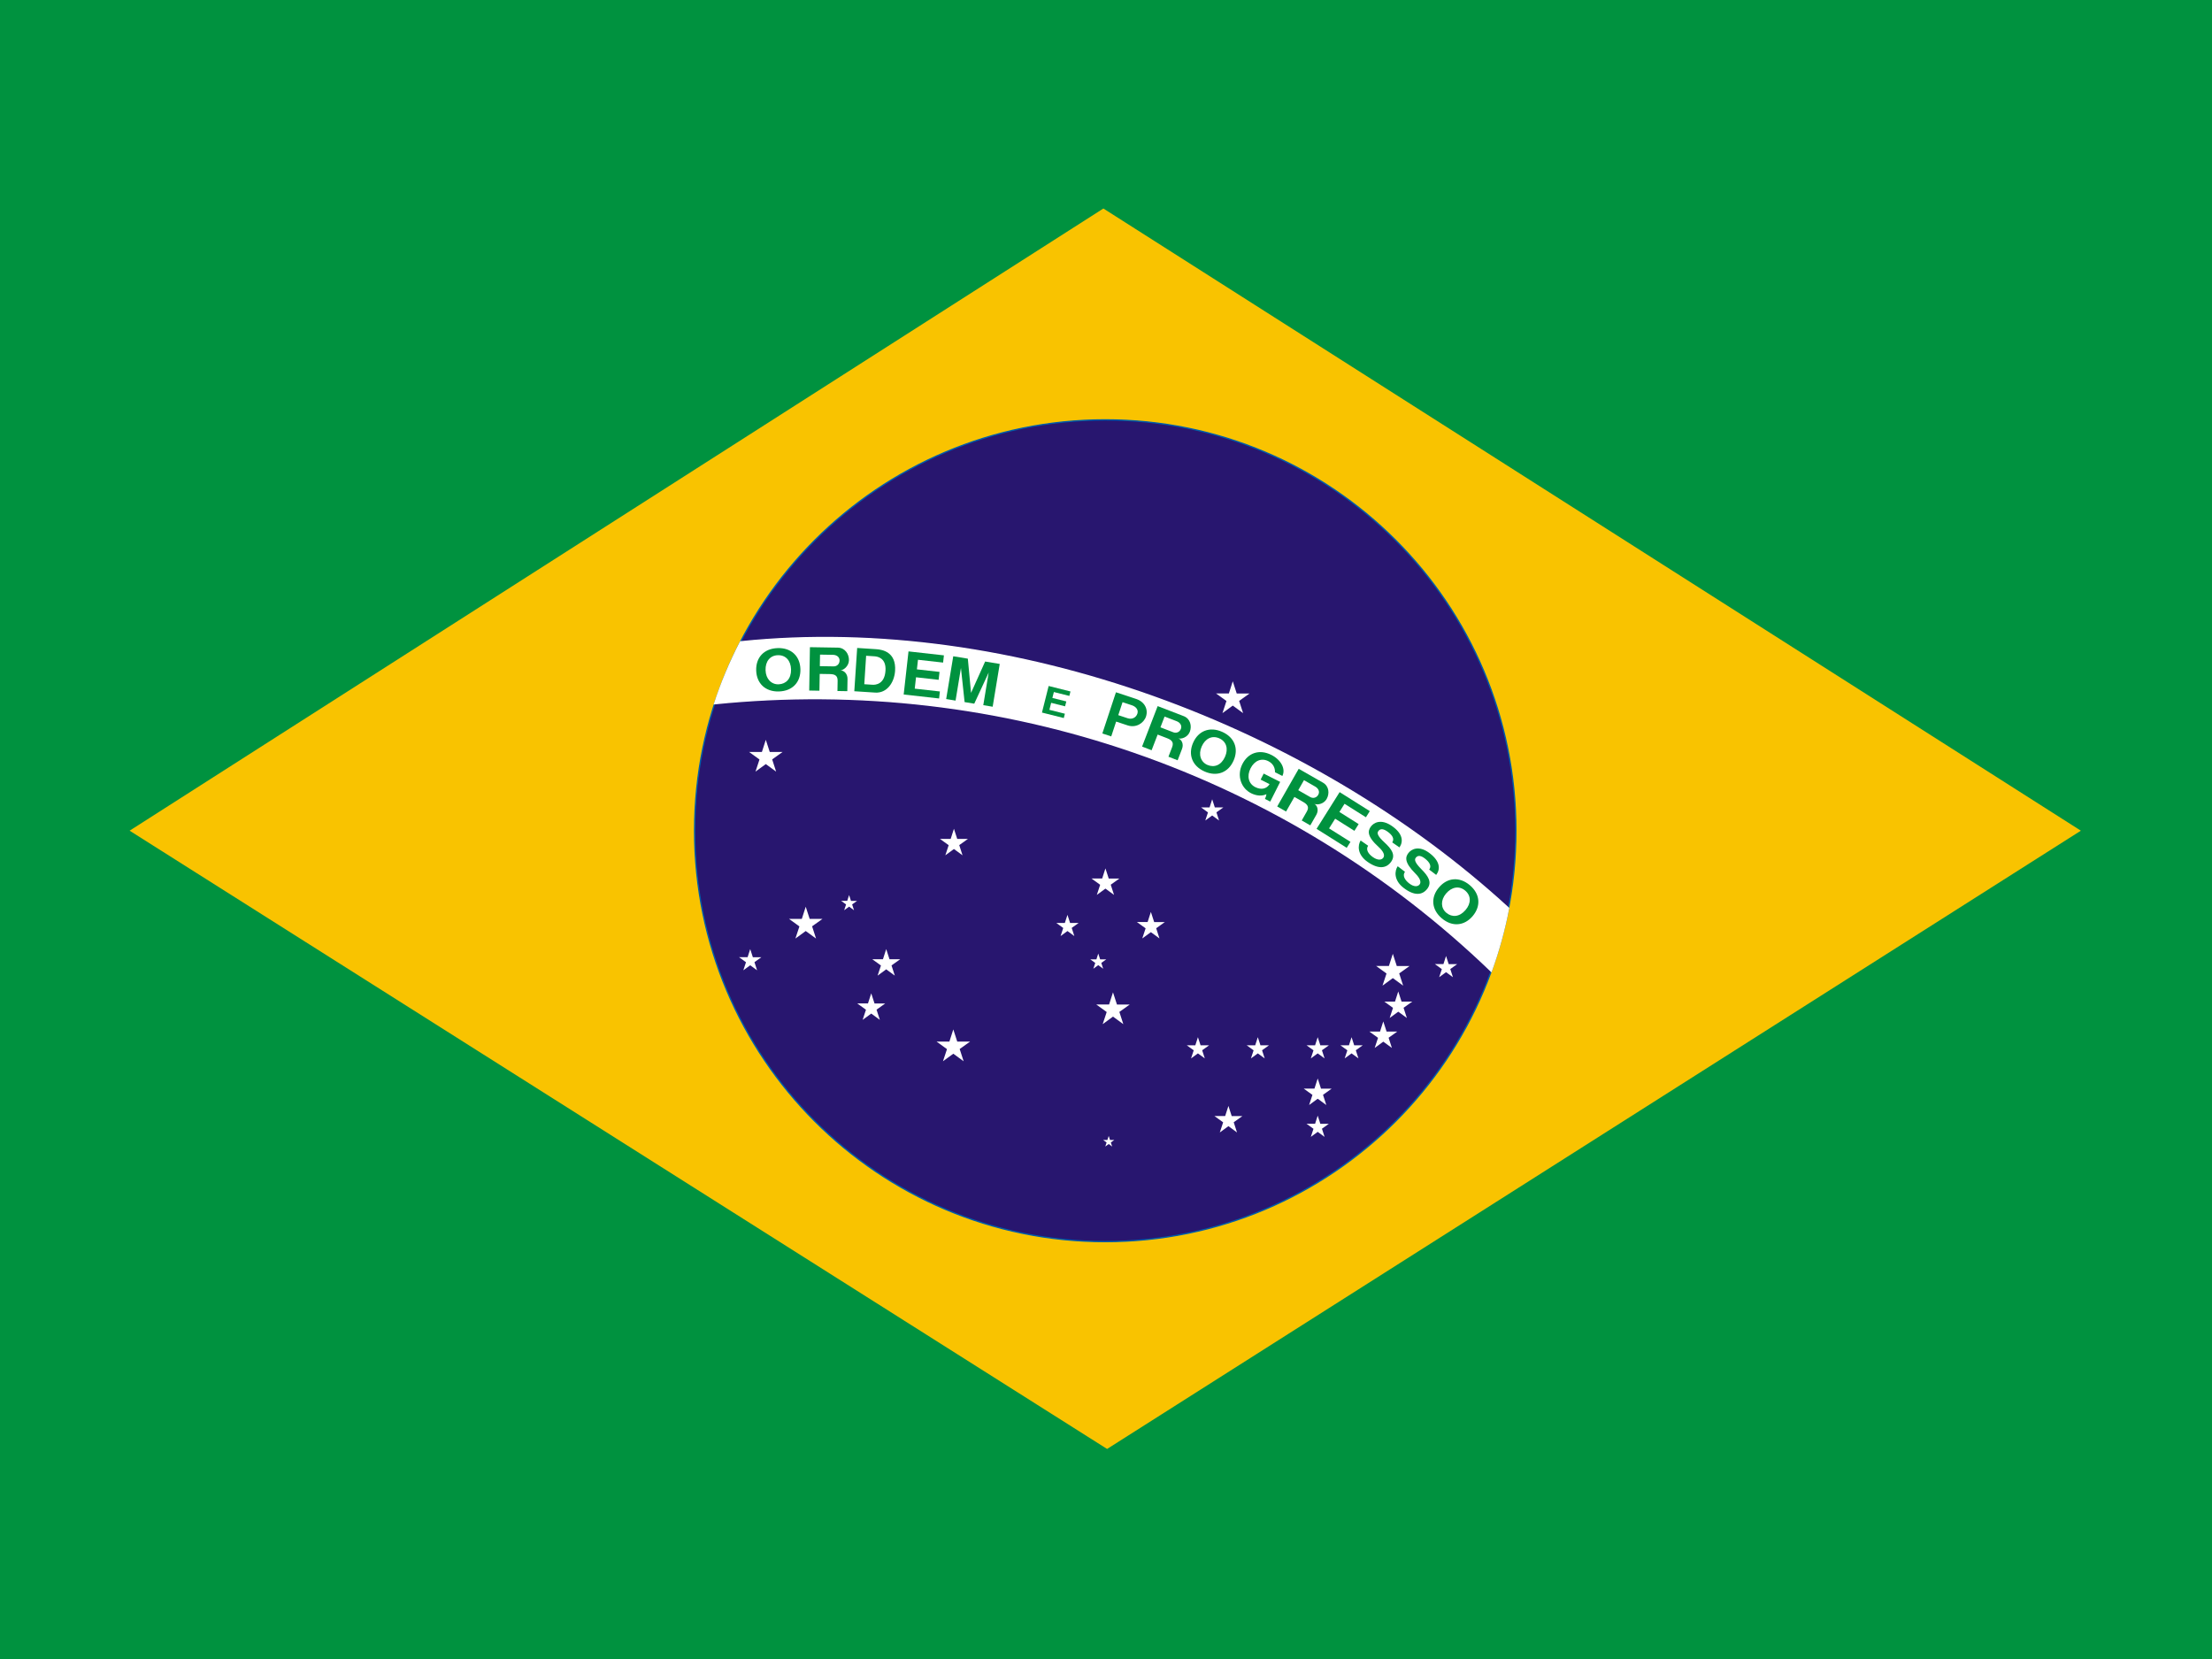
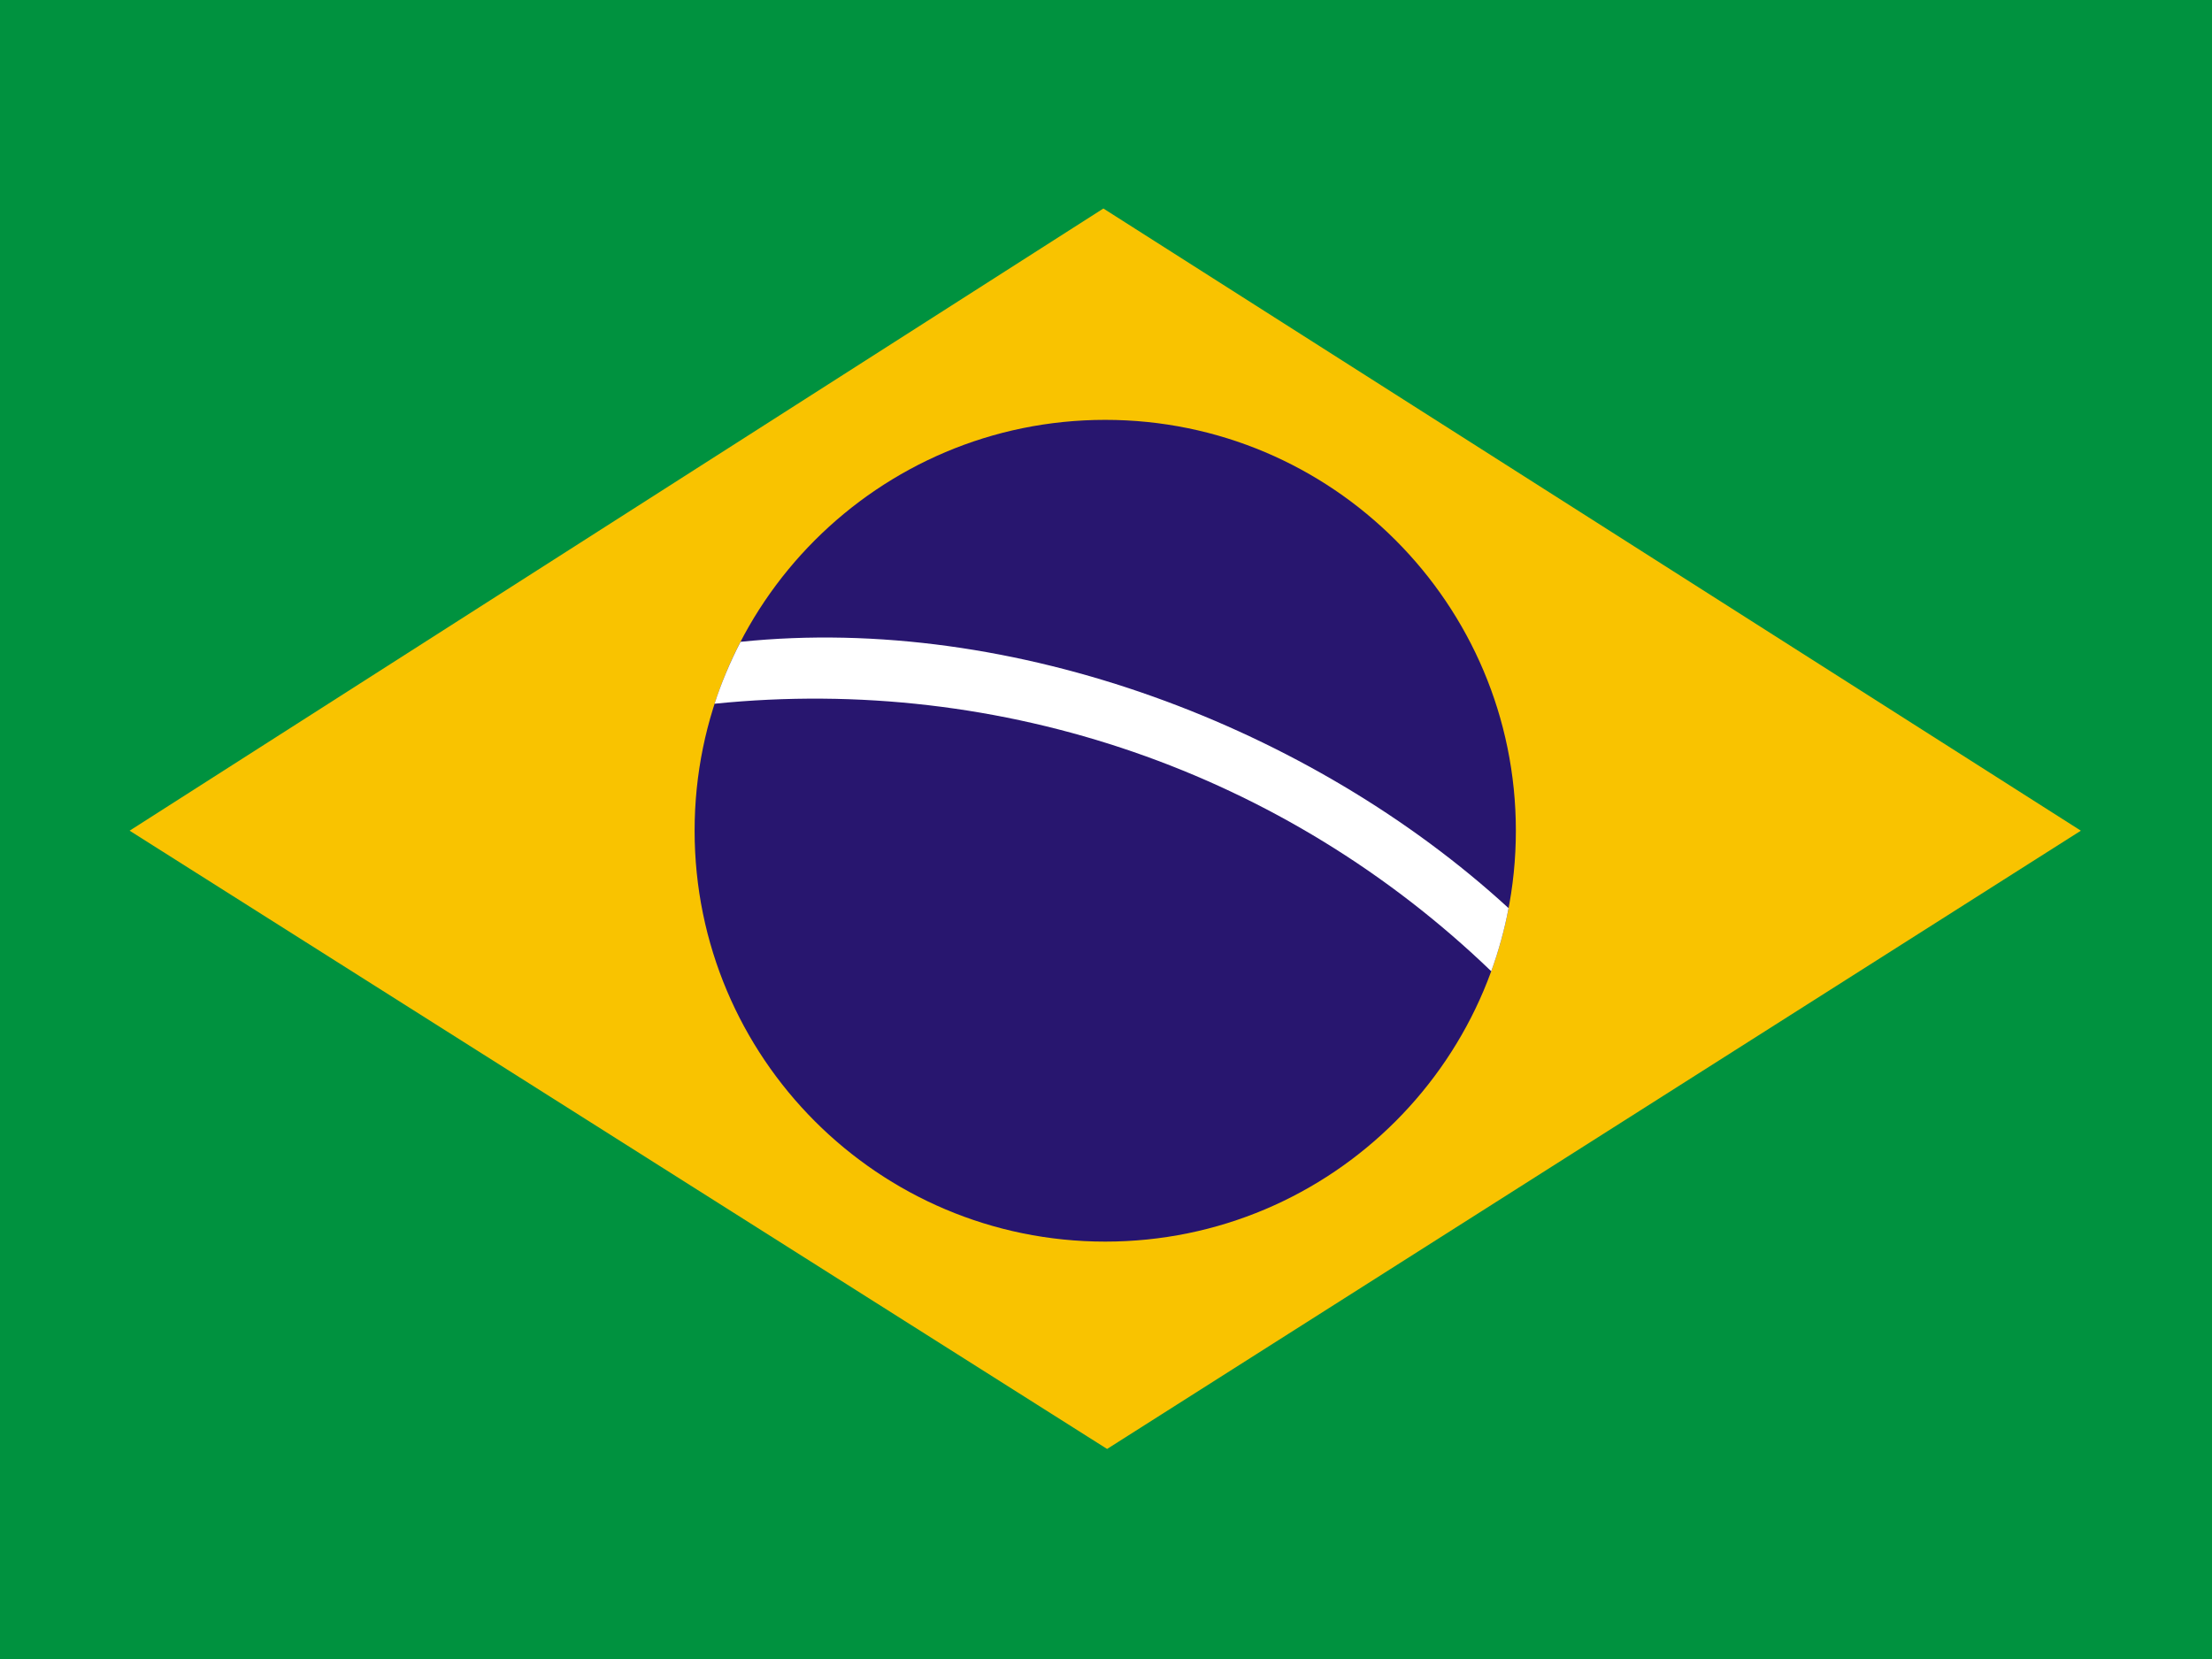
<svg xmlns="http://www.w3.org/2000/svg" width="640px" height="480px" viewBox="0 0 640 480" version="1.1">
  <g stroke="none" stroke-width="1" fill="none" fill-rule="evenodd">
-     <path d="M0,480 L640,480 L640,0 L0,0 L0,480 Z" fill="#00923F" />
-     <g transform="translate(37, 60)">
-       <path d="M282.242,0.326 L565.057,180.343 L283.318,359.227 L0.501,180.343 L282.242,0.326 Z" fill="#F9C300" />
-       <path d="M282.779,61.479 C348.394,61.479 401.586,114.703 401.586,180.357 C401.586,246.012 348.394,299.235 282.779,299.235 C217.164,299.235 163.973,246.012 163.973,180.357 C163.973,114.703 217.164,61.479 282.779,61.479" fill="#28166F" />
-       <path d="M282.779,61.479 C348.394,61.479 401.586,114.703 401.586,180.357 C401.586,246.012 348.394,299.235 282.779,299.235 C217.164,299.235 163.973,246.012 163.973,180.357 C163.973,114.703 217.164,61.479 282.779,61.479 L282.779,61.479 Z" id="Stroke-6" stroke="#005DAA" stroke-width="0.384" />
-       <path d="M394.462,221.01 C334.718,163.517 253.174,135.136 169.747,143.609 C171.591,137.849 174.268,131.477 177.261,125.699 C256.382,117.496 342.558,150.523 399.478,202.759 C398.283,209.035 396.599,215.129 394.462,221.01" fill="#FFFFFF" />
-       <path d="M394.462,221.01 C334.718,163.517 253.174,135.136 169.747,143.609 C171.591,137.849 174.268,131.477 177.261,125.699 C256.382,117.496 342.558,150.523 399.478,202.759 C398.283,209.035 396.599,215.129 394.462,221.01 L394.462,221.01 Z" id="Stroke-10" stroke="#FFFFFF" stroke-width="0.384" />
-       <path d="M200.202,132.74 C200.202,132.74 203.259,132.789 204.197,132.805 C205.114,132.821 205.898,132.159 205.915,131.124 C205.932,130.105 205.088,129.48 204.009,129.461 C202.946,129.443 200.258,129.4 200.258,129.4 L200.202,132.74 L200.166,134.982 L200.085,139.844 L197.131,139.795 C197.131,139.795 197.337,127.234 197.337,127.249 C197.337,127.249 203.369,127.347 205.426,127.381 C207.465,127.415 208.658,129.222 208.627,131.011 C208.599,132.814 206.947,133.963 206.156,133.952 C207.174,133.968 208.239,134.91 208.214,136.464 C208.197,137.247 208.155,139.976 208.155,139.976 L205.302,139.929 C205.302,139.929 205.326,138.519 205.351,136.981 C205.376,135.459 204.547,135.054 203.079,135.03 C201.593,135.005 200.166,134.981 200.166,134.981 L200.202,132.74 Z" fill="#00923F" />
-       <path d="M215.407,138.117 C216.32,138.176 218.945,138.001 219.2,134.042 C219.436,130.408 216.953,129.95 216.041,129.891 C215.55,129.859 213.598,129.732 213.598,129.732 C213.598,129.732 213.068,137.919 213.064,137.966 C213.065,137.966 214.511,138.059 215.407,138.117 L216.215,140.387 C212.843,140.166 210.176,139.996 210.176,139.996 C210.176,139.996 210.99,127.473 211.007,127.474 C212.474,127.57 214.711,127.714 216.522,127.832 C218.331,127.95 222.331,128.647 221.976,134.095 C221.757,137.476 219.614,140.607 216.215,140.388 L215.407,138.117 Z" fill="#00923F" />
-       <path d="M235.869,131.705 L228.601,130.891 L228.289,133.667 L234.834,134.399 L234.575,136.692 L228.034,135.958 L227.664,139.249 L234.937,140.062 L234.71,142.088 L224.465,140.942 L225.859,128.469 L236.104,129.616 L235.869,131.705 Z" fill="#00923F" />
-       <path d="M242.087,143.137 L241.031,133.265 L239.475,142.704 L236.758,142.256 L238.804,129.875 L243.026,130.572 L243.952,140.471 L248.034,131.399 L252.255,132.096 L250.209,144.477 L247.496,144.029 L249.056,134.589 L244.883,143.596 L242.087,143.137 Z" fill="#00923F" />
-       <path d="M272.395,141.348 L267.916,140.226 L267.484,141.936 L271.518,142.947 L271.162,144.36 L267.131,143.349 L266.622,145.374 L271.102,146.5 L270.79,147.751 L264.472,146.166 L266.404,138.478 L272.72,140.06 L272.395,141.348 Z" fill="#00923F" />
-       <path d="M286.55,146.915 C286.55,146.915 287.811,143.152 287.789,143.163 C287.789,143.163 289.357,143.681 290.481,144.052 C291.622,144.428 292.457,145.334 292.081,146.481 C291.7,147.628 290.534,148.234 289.239,147.804 C287.942,147.377 286.55,146.915 286.55,146.915 L285.934,148.777 C285.934,148.777 287.734,149.372 289.243,149.873 C291.719,150.692 293.945,149.211 294.576,147.307 C295.279,145.175 294.124,143.026 291.763,142.244 C288.377,141.126 285.879,140.299 285.879,140.299 L281.942,152.214 L284.515,153.068 L285.934,148.776 L286.55,146.915 Z" fill="#00923F" />
-       <path d="M312.367,161.326 C310.414,160.5 309.66,158.315 310.675,156.006 C311.706,153.665 313.688,152.704 315.757,153.615 C317.828,154.525 318.477,156.645 317.43,158.977 C316.334,161.424 314.32,162.152 312.367,161.326 L311.534,163.222 C315.134,164.806 318.402,163.502 319.918,160.054 C321.434,156.609 320.187,153.319 316.586,151.734 C312.987,150.15 309.719,151.454 308.203,154.899 C306.686,158.347 307.952,161.645 311.534,163.222 L312.367,161.326 Z" fill="#00923F" />
-       <path d="M331.898,163.433 C331.931,162.065 331.287,160.893 329.959,160.223 C327.974,159.223 325.945,160.077 324.815,162.319 C323.693,164.543 324.212,166.777 326.229,167.757 C327.908,168.59 329.463,168.268 330.326,166.875 L327.744,165.569 L328.624,163.819 L333.393,166.226 L330.517,171.925 L328.989,171.151 C329.18,170.773 329.376,170.206 329.408,169.782 C328.199,170.367 326.729,170.293 325.219,169.621 C322.09,168.218 320.764,164.421 322.441,161.1 C324.114,157.783 327.406,156.687 330.862,158.431 C333.592,159.809 335.068,162.45 334.029,164.511 L331.898,163.433 Z" fill="#00923F" />
-       <path d="M358.206,176.461 L352.015,172.562 L350.53,174.925 L356.099,178.436 L354.872,180.385 L349.304,176.878 L347.54,179.679 L353.732,183.577 L352.647,185.303 L343.92,179.808 L350.597,169.187 L359.324,174.68 L358.206,176.461 Z" fill="#00923F" />
-       <path d="M365.813,183.724 C366.483,182.759 365.961,181.656 364.37,180.55 C362.762,179.433 362.095,180.042 361.755,180.529 C361.417,181.019 361.477,181.825 363.539,183.713 C365.604,185.604 366.876,187.347 365.518,189.304 C364.168,191.25 361.861,191.576 358.714,189.39 C355.598,187.228 355.851,184.505 356.668,183.181 L358.842,184.694 C358.112,185.75 358.833,187.031 360.241,188.007 C361.646,188.984 362.755,188.858 363.245,188.148 C363.737,187.438 363.282,186.343 361.884,185.068 C358.381,181.89 358.793,180.364 359.589,179.215 C360.376,178.081 362.509,176.759 365.725,178.988 C368.906,181.196 369.076,183.488 367.908,185.18 L365.813,183.724 Z" fill="#00923F" />
-       <path d="M376.507,191.593 C377.222,190.658 376.751,189.528 375.213,188.352 C373.657,187.164 372.961,187.739 372.603,188.212 C372.239,188.687 372.265,189.492 374.24,191.478 C376.213,193.459 377.405,195.257 375.96,197.15 C374.523,199.034 372.201,199.254 369.158,196.931 C366.144,194.631 366.522,191.918 367.398,190.63 L369.504,192.24 C368.725,193.262 369.387,194.578 370.749,195.617 C372.107,196.657 373.219,196.577 373.741,195.891 C374.267,195.205 373.861,194.089 372.523,192.751 C369.169,189.418 369.652,187.914 370.497,186.803 C371.336,185.704 373.527,184.477 376.637,186.856 C379.714,189.201 379.779,191.504 378.534,193.139 L376.507,191.593 Z" fill="#00923F" />
-       <path d="M298.749,150.439 C298.749,150.439 301.605,151.538 302.478,151.875 C303.332,152.206 304.298,151.854 304.67,150.888 C305.037,149.937 304.459,149.059 303.45,148.669 C302.46,148.291 299.95,147.321 299.95,147.321 L298.749,150.439 L297.944,152.533 L296.197,157.069 L293.439,156.005 C293.439,156.005 297.953,144.282 297.948,144.298 C297.948,144.298 303.578,146.467 305.498,147.207 C307.398,147.941 307.895,150.049 307.256,151.717 C306.605,153.401 304.663,153.912 303.92,153.627 C304.875,153.993 305.549,155.247 304.989,156.694 C304.707,157.427 303.725,159.975 303.725,159.975 L301.066,158.945 C301.066,158.945 301.572,157.63 302.126,156.194 C302.671,154.777 302.034,154.108 300.664,153.581 C299.274,153.045 297.944,152.533 297.944,152.533 L298.749,150.439 Z" fill="#00923F" />
-       <path d="M338.624,168.631 C338.624,168.631 341.278,170.146 342.094,170.612 C342.889,171.067 343.896,170.864 344.408,169.964 C344.916,169.082 344.474,168.123 343.536,167.587 C342.617,167.062 340.28,165.725 340.28,165.725 L338.624,168.631 L337.512,170.577 L335.101,174.798 L332.536,173.335 C332.536,173.335 338.763,162.423 338.756,162.439 C338.756,162.439 343.995,165.428 345.779,166.45 C347.55,167.461 347.725,169.62 346.84,171.175 C345.947,172.741 343.947,172.954 343.257,172.561 C344.141,173.065 344.62,174.403 343.852,175.75 C343.46,176.436 342.11,178.806 342.11,178.806 L339.632,177.389 C339.632,177.389 340.33,176.164 341.091,174.826 C341.847,173.506 341.316,172.751 340.039,172.023 C338.75,171.283 337.512,170.577 337.512,170.577 L338.624,168.631 Z" fill="#00923F" />
-       <path d="M381.499,204.121 C379.858,202.777 379.753,200.467 381.381,198.537 C383.031,196.583 385.202,196.22 386.931,197.683 C388.661,199.143 388.683,201.363 387.017,203.301 C385.272,205.339 383.138,205.465 381.499,204.121 L380.16,205.703 C383.166,208.24 386.669,207.915 389.1,205.041 C391.527,202.164 391.261,198.653 388.256,196.11 C385.251,193.574 381.747,193.899 379.32,196.776 C376.891,199.653 377.17,203.175 380.16,205.702 L381.499,204.121 Z" fill="#00923F" />
-       <path d="M188.325,137.99 C186.206,138.091 184.582,136.449 184.5,133.924 C184.419,131.369 185.789,129.643 188.05,129.57 C190.31,129.496 191.812,131.125 191.875,133.683 C191.941,136.365 190.44,137.89 188.325,137.99 L188.391,140.06 C192.322,139.932 194.705,137.341 194.583,133.578 C194.461,129.815 191.914,127.386 187.983,127.516 C184.051,127.644 181.669,130.233 181.791,133.997 C181.913,137.761 184.479,140.188 188.392,140.059 L188.325,137.99 Z" fill="#00923F" />
-       <path d="M184.57,154.049 L183.442,157.56 L179.726,157.56 L182.743,159.744 L181.585,163.255 L184.57,161.074 L187.557,163.255 L186.414,159.716 L189.416,157.574 L185.715,157.574 L184.57,154.049 Z" fill="#FFFFFF" />
-       <path d="M196.122,202.345 L194.992,205.857 L191.278,205.857 L194.295,208.041 L193.135,211.552 L196.122,209.372 L199.109,211.552 L197.965,208.012 L200.966,205.87 L197.267,205.87 L196.122,202.345 Z" fill="#FFFFFF" />
-       <path d="M239.003,179.793 L238.061,182.72 L234.965,182.72 L237.478,184.54 L236.514,187.467 L239.003,185.65 L241.491,187.467 L240.54,184.516 L243.041,182.73 L239.956,182.73 L239.003,179.793 Z" fill="#FFFFFF" />
-       <path d="M282.835,191.25 L281.894,194.177 L278.798,194.177 L281.312,195.996 L280.346,198.92 L282.835,197.103 L285.327,198.92 L284.372,195.972 L286.873,194.186 L283.79,194.186 L282.835,191.25 Z" fill="#FFFFFF" />
-       <path d="M271.85,204.695 L271.095,207.036 L268.62,207.036 L270.63,208.493 L269.859,210.832 L271.85,209.378 L273.839,210.832 L273.078,208.472 L275.079,207.047 L272.61,207.047 L271.85,204.695 Z" fill="#FFFFFF" />
-       <path d="M280.761,215.896 L280.225,217.57 L278.453,217.57 L279.891,218.613 L279.338,220.282 L280.761,219.246 L282.183,220.282 L281.64,218.598 L283.072,217.576 L281.307,217.576 L280.761,215.896 Z" fill="#FFFFFF" />
-       <path d="M295.985,203.849 L295.042,206.775 L291.946,206.775 L294.461,208.597 L293.494,211.52 L295.985,209.704 L298.471,211.52 L297.52,208.569 L300.02,206.785 L296.937,206.785 L295.985,203.849 Z" fill="#FFFFFF" />
-       <path d="M285.023,227.115 L283.896,230.625 L280.18,230.625 L283.201,232.81 L282.039,236.319 L285.023,234.139 L288.011,236.319 L286.868,232.779 L289.872,230.639 L286.17,230.639 L285.023,227.115 Z" fill="#FFFFFF" />
-       <path d="M283.784,268.656 L283.41,269.826 L282.169,269.826 L283.174,270.554 L282.789,271.726 L283.784,270.998 L284.779,271.726 L284.398,270.547 L285.397,269.832 L284.165,269.832 L283.784,268.656 Z" fill="#FFFFFF" />
-       <path d="M319.679,137.123 L318.55,140.636 L314.834,140.636 L317.852,142.82 L316.693,146.331 L319.679,144.15 L322.666,146.331 L321.522,142.792 L324.524,140.649 L320.822,140.649 L319.679,137.123 Z" fill="#FFFFFF" />
-       <path d="M309.597,240.093 L308.845,242.432 L306.366,242.432 L308.378,243.892 L307.606,246.23 L309.597,244.778 L311.587,246.23 L310.826,243.871 L312.828,242.442 L310.36,242.442 L309.597,240.093 Z" fill="#FFFFFF" />
-       <path d="M318.419,259.979 L317.479,262.906 L314.381,262.906 L316.894,264.726 L315.929,267.652 L318.419,265.831 L320.906,267.652 L319.954,264.701 L322.455,262.92 L319.371,262.92 L318.419,259.979 Z" fill="#FFFFFF" />
-       <path d="M326.924,240.093 L326.171,242.432 L323.695,242.432 L325.706,243.892 L324.932,246.23 L326.924,244.778 L328.915,246.23 L328.153,243.871 L330.153,242.442 L327.687,242.442 L326.924,240.093 Z" fill="#FFFFFF" />
-       <path d="M344.253,262.793 L343.497,265.138 L341.021,265.138 L343.032,266.595 L342.261,268.934 L344.253,267.479 L346.242,268.934 L345.479,266.574 L347.482,265.146 L345.013,265.146 L344.253,262.793 Z" fill="#FFFFFF" />
-       <path d="M344.253,252.04 L343.31,254.969 L340.215,254.969 L342.728,256.79 L341.763,259.713 L344.253,257.899 L346.74,259.713 L345.789,256.766 L348.288,254.98 L345.204,254.98 L344.253,252.04 Z" fill="#FFFFFF" />
-       <path d="M344.253,240.093 L343.497,242.432 L341.021,242.432 L343.032,243.892 L342.261,246.23 L344.253,244.778 L346.242,246.23 L345.479,243.871 L347.482,242.442 L345.013,242.442 L344.253,240.093 Z" fill="#FFFFFF" />
-       <path d="M354.05,240.093 L353.295,242.432 L350.819,242.432 L352.83,243.892 L352.057,246.23 L354.05,244.778 L356.04,246.23 L355.278,243.871 L357.278,242.442 L354.81,242.442 L354.05,240.093 Z" fill="#FFFFFF" />
-       <path d="M363.227,235.53 L362.287,238.456 L359.192,238.456 L361.707,240.279 L360.738,243.201 L363.227,241.386 L365.717,243.201 L364.764,240.251 L367.265,238.467 L364.183,238.467 L363.227,235.53 Z" fill="#FFFFFF" />
-       <path d="M367.559,226.859 L366.618,229.789 L363.523,229.789 L366.036,231.608 L365.073,234.532 L367.559,232.718 L370.05,234.532 L369.095,231.585 L371.598,229.799 L368.513,229.799 L367.559,226.859 Z" fill="#FFFFFF" />
-       <path d="M365.987,215.966 L364.857,219.48 L361.142,219.48 L364.161,221.665 L363,225.175 L365.987,222.995 L368.972,225.175 L367.831,221.637 L370.832,219.495 L367.132,219.495 L365.987,215.966 Z" fill="#FFFFFF" />
-       <path d="M381.386,216.599 L380.634,218.937 L378.156,218.937 L380.169,220.397 L379.394,222.736 L381.386,221.283 L383.377,222.736 L382.615,220.376 L384.614,218.948 L382.149,218.948 L381.386,216.599 Z" fill="#FFFFFF" />
-       <path d="M313.722,171.256 L312.97,173.601 L310.494,173.601 L312.505,175.058 L311.73,177.396 L313.722,175.943 L315.716,177.396 L314.951,175.037 L316.953,173.609 L314.487,173.609 L313.722,171.256 Z" fill="#FFFFFF" />
-       <path d="M208.671,198.971 L208.13,200.645 L206.363,200.645 L207.797,201.685 L207.246,203.358 L208.671,202.318 L210.092,203.358 L209.548,201.671 L210.979,200.653 L209.215,200.653 L208.671,198.971 Z" fill="#FFFFFF" />
-       <path d="M180.059,214.6 L179.305,216.943 L176.829,216.943 L178.839,218.402 L178.069,220.74 L180.059,219.285 L182.05,220.74 L181.288,218.381 L183.288,216.954 L180.823,216.954 L180.059,214.6 Z" fill="#FFFFFF" />
-       <path d="M219.408,214.6 L218.467,217.531 L215.371,217.531 L217.886,219.351 L216.917,222.276 L219.408,220.456 L221.897,222.276 L220.943,219.326 L223.444,217.545 L220.362,217.545 L219.408,214.6 Z" fill="#FFFFFF" />
-       <path d="M215.074,227.401 L214.133,230.328 L211.039,230.328 L213.551,232.148 L212.587,235.075 L215.074,233.255 L217.566,235.075 L216.612,232.127 L219.114,230.338 L216.03,230.338 L215.074,227.401 Z" fill="#FFFFFF" />
-       <path d="M238.822,237.846 L237.689,241.358 L233.974,241.358 L236.992,243.546 L235.833,247.052 L238.822,244.872 L241.808,247.052 L240.664,243.513 L243.665,241.371 L239.964,241.371 L238.822,237.846 Z" fill="#FFFFFF" />
-     </g>
+     <path d="M0,480 L640,480 L640,0 L0,0 L0,480 L0,480 Z" fill="#00923F" />
+     <path d="M319.242,60.326 L602.057,240.343 L320.318,419.227 L37.501,240.343 L319.242,60.326 L319.242,60.326 Z" fill="#F9C300" />
+     <path d="M319.779,121.479 C385.394,121.479 438.586,174.703 438.586,240.357 C438.586,306.012 385.394,359.235 319.779,359.235 C254.164,359.235 200.973,306.012 200.973,240.357 C200.973,174.703 254.164,121.479 319.779,121.479" fill="#28166F" />
+     <path d="M431.462,281.01 C371.718,223.517 290.174,195.136 206.747,203.609 C208.591,197.849 211.268,191.477 214.261,185.699 C293.382,177.496 379.558,210.523 436.478,262.759 C435.283,269.035 433.599,275.129 431.462,281.01" fill="#FFFFFF" />
  </g>
</svg>
